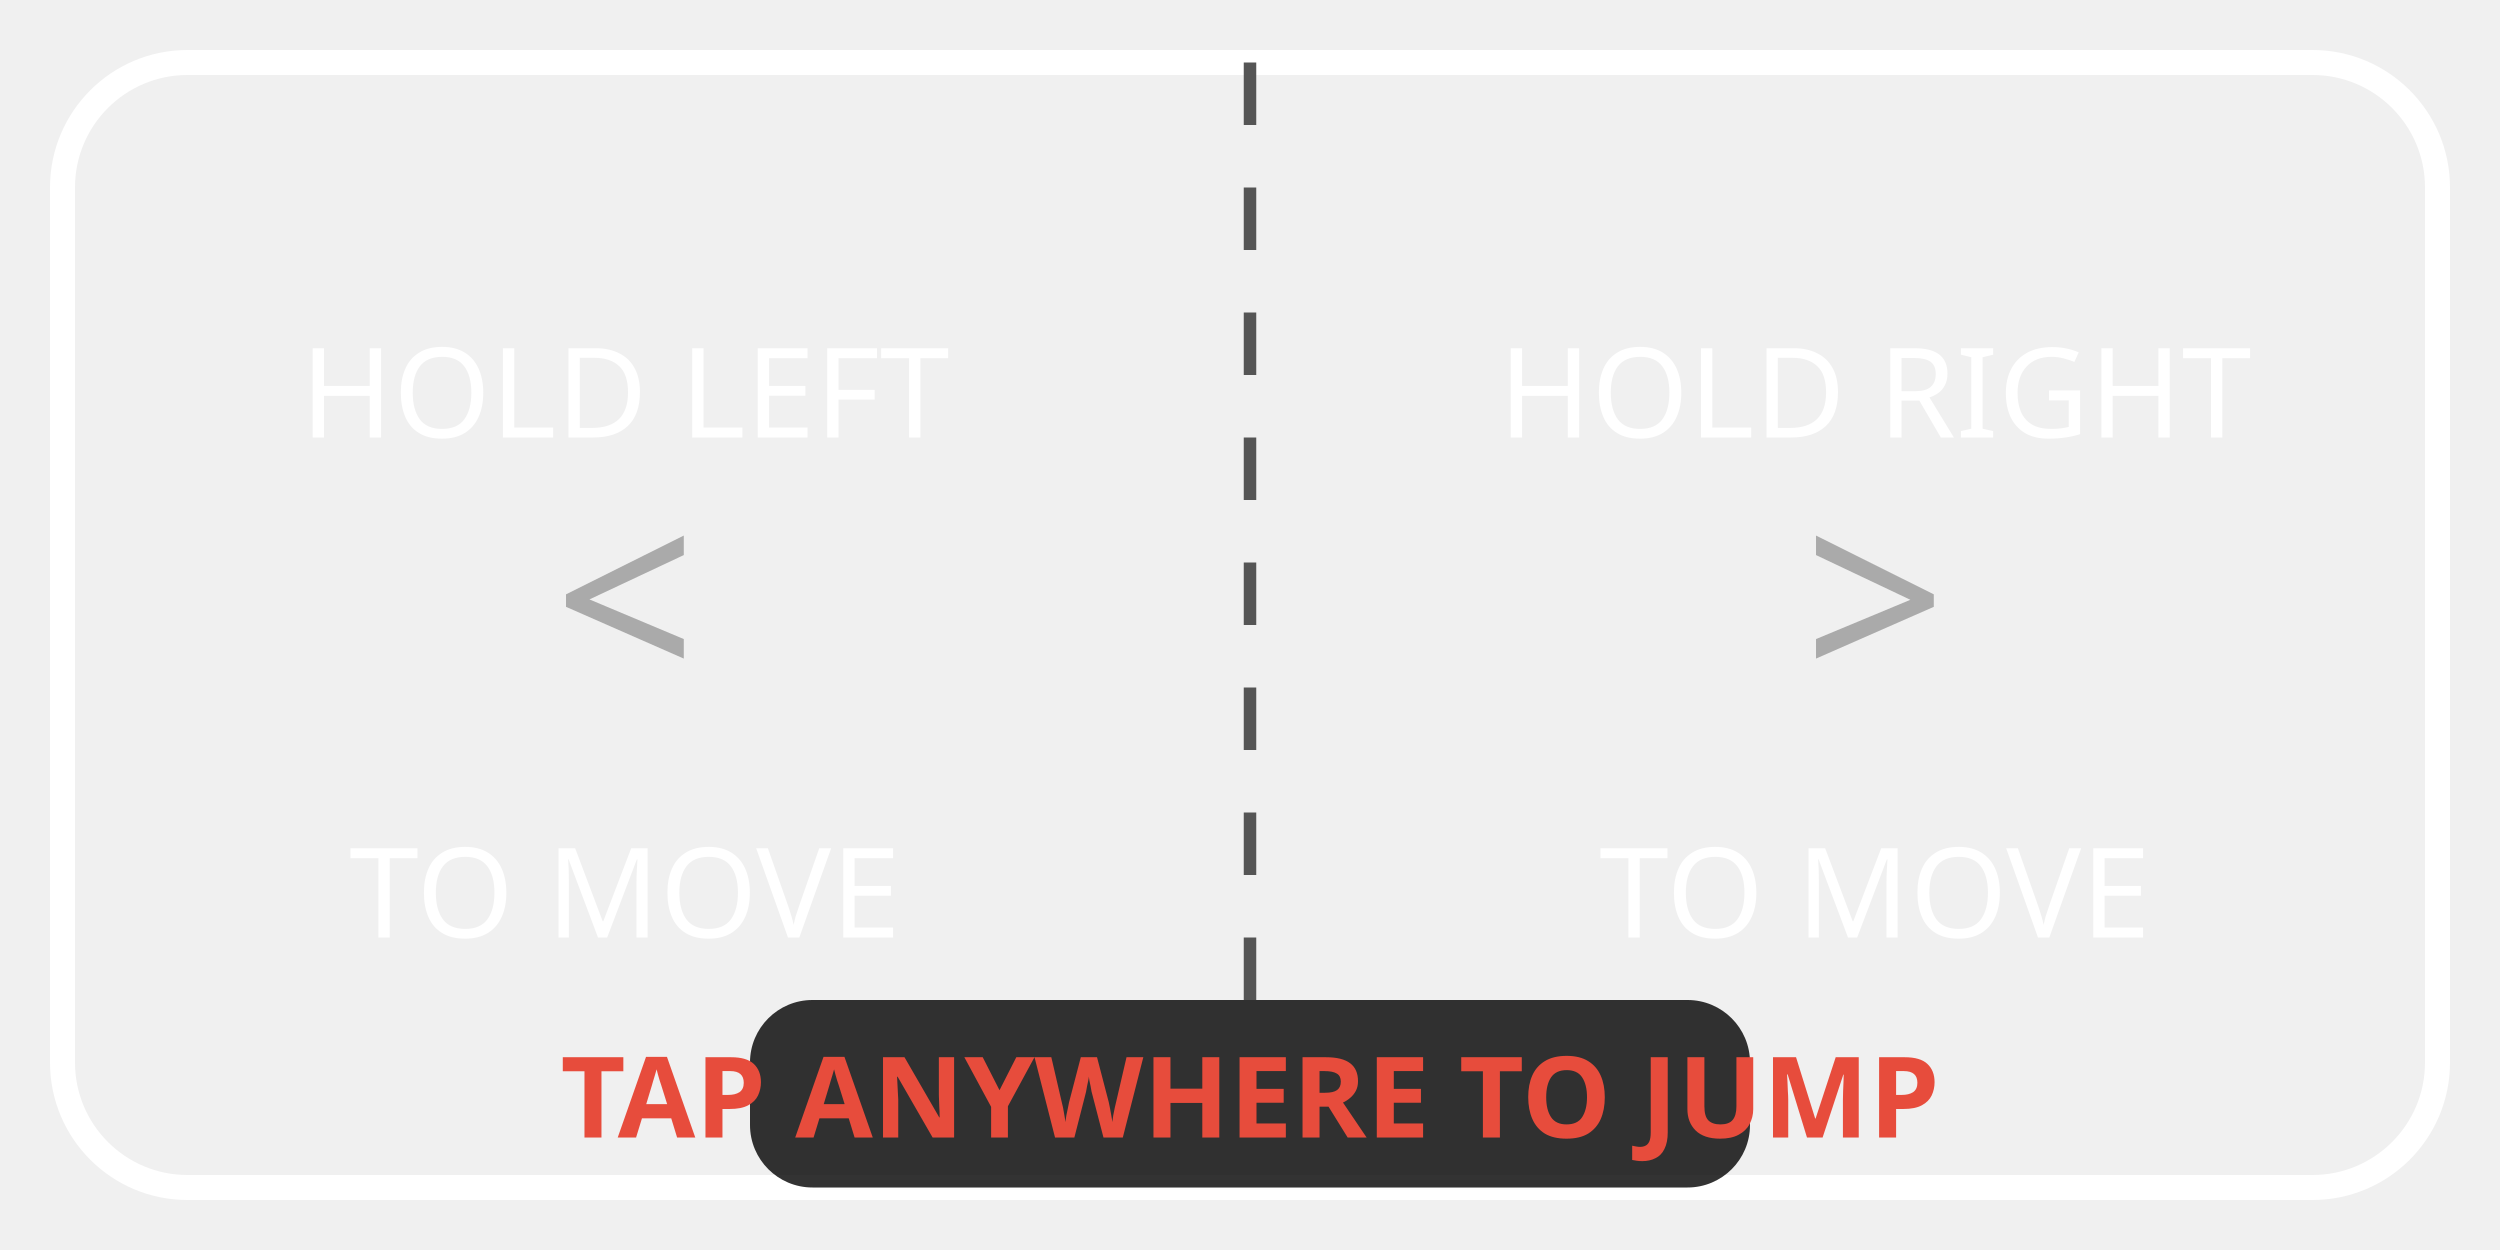
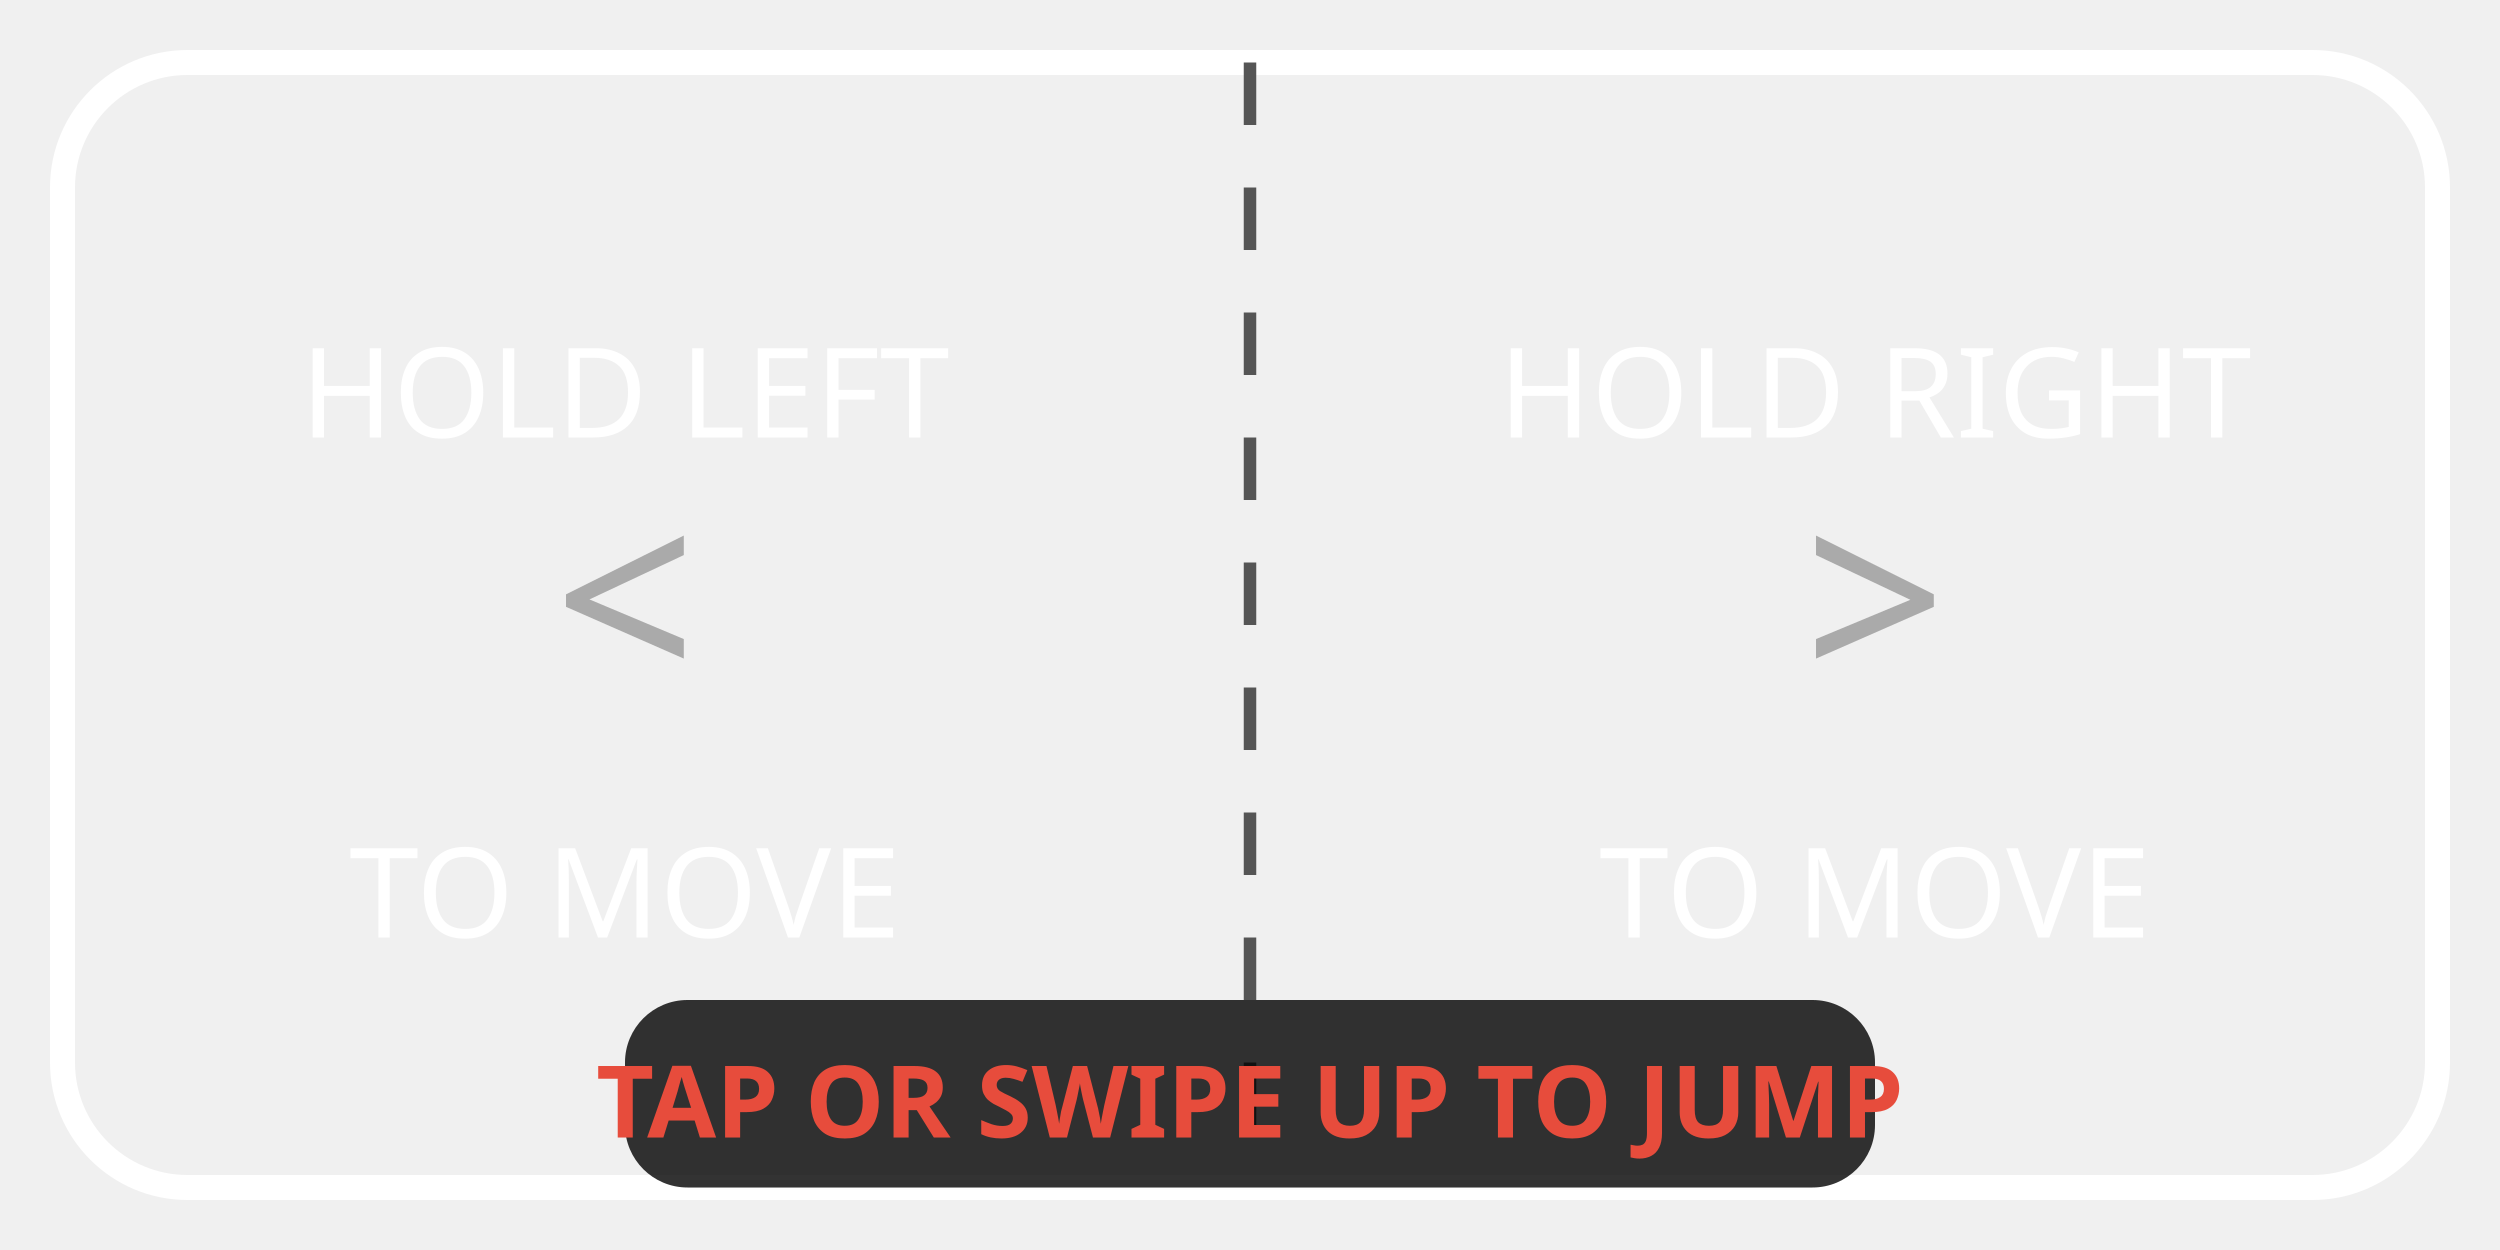
<svg xmlns="http://www.w3.org/2000/svg" viewBox="0 0 200 100">
  <rect x="0" y="0" width="200" height="100" fill="none" />
  <rect x="5" y="5" width="190" height="90" fill="none" stroke="white" stroke-width="2" rx="10" />
  <line x1="100" y1="5" x2="100" y2="95" stroke="#555" stroke-dasharray="5,5" />
  <text x="50" y="35" fill="white" text-anchor="middle" font-size="10" font-family="sans-serif">HOLD LEFT</text>
  <text x="50" y="55" fill="#aaa" text-anchor="middle" font-size="20" font-family="sans-serif">&lt;</text>
  <text x="50" y="75" fill="white" text-anchor="middle" font-size="10" font-family="sans-serif">TO MOVE</text>
  <text x="150" y="35" fill="white" text-anchor="middle" font-size="10" font-family="sans-serif">HOLD RIGHT</text>
  <text x="150" y="55" fill="#aaa" text-anchor="middle" font-size="20" font-family="sans-serif">&gt;</text>
  <text x="150" y="75" fill="white" text-anchor="middle" font-size="10" font-family="sans-serif">TO MOVE</text>
-   <rect x="60" y="80" width="80" height="15" fill="rgba(0,0,0,0.8)" rx="5" />
-   <text x="100" y="91" fill="#e74c3c" text-anchor="middle" font-size="9" font-family="sans-serif" font-weight="bold">TAP ANYWHERE TO JUMP</text>
+   <rect x="50" y="80" width="100" height="15" fill="rgba(0,0,0,0.8)" rx="5" />
+   <text x="100" y="91" fill="#e74c3c" text-anchor="middle" font-size="8" font-family="sans-serif" font-weight="bold">TAP OR SWIPE UP TO JUMP</text>
</svg>
